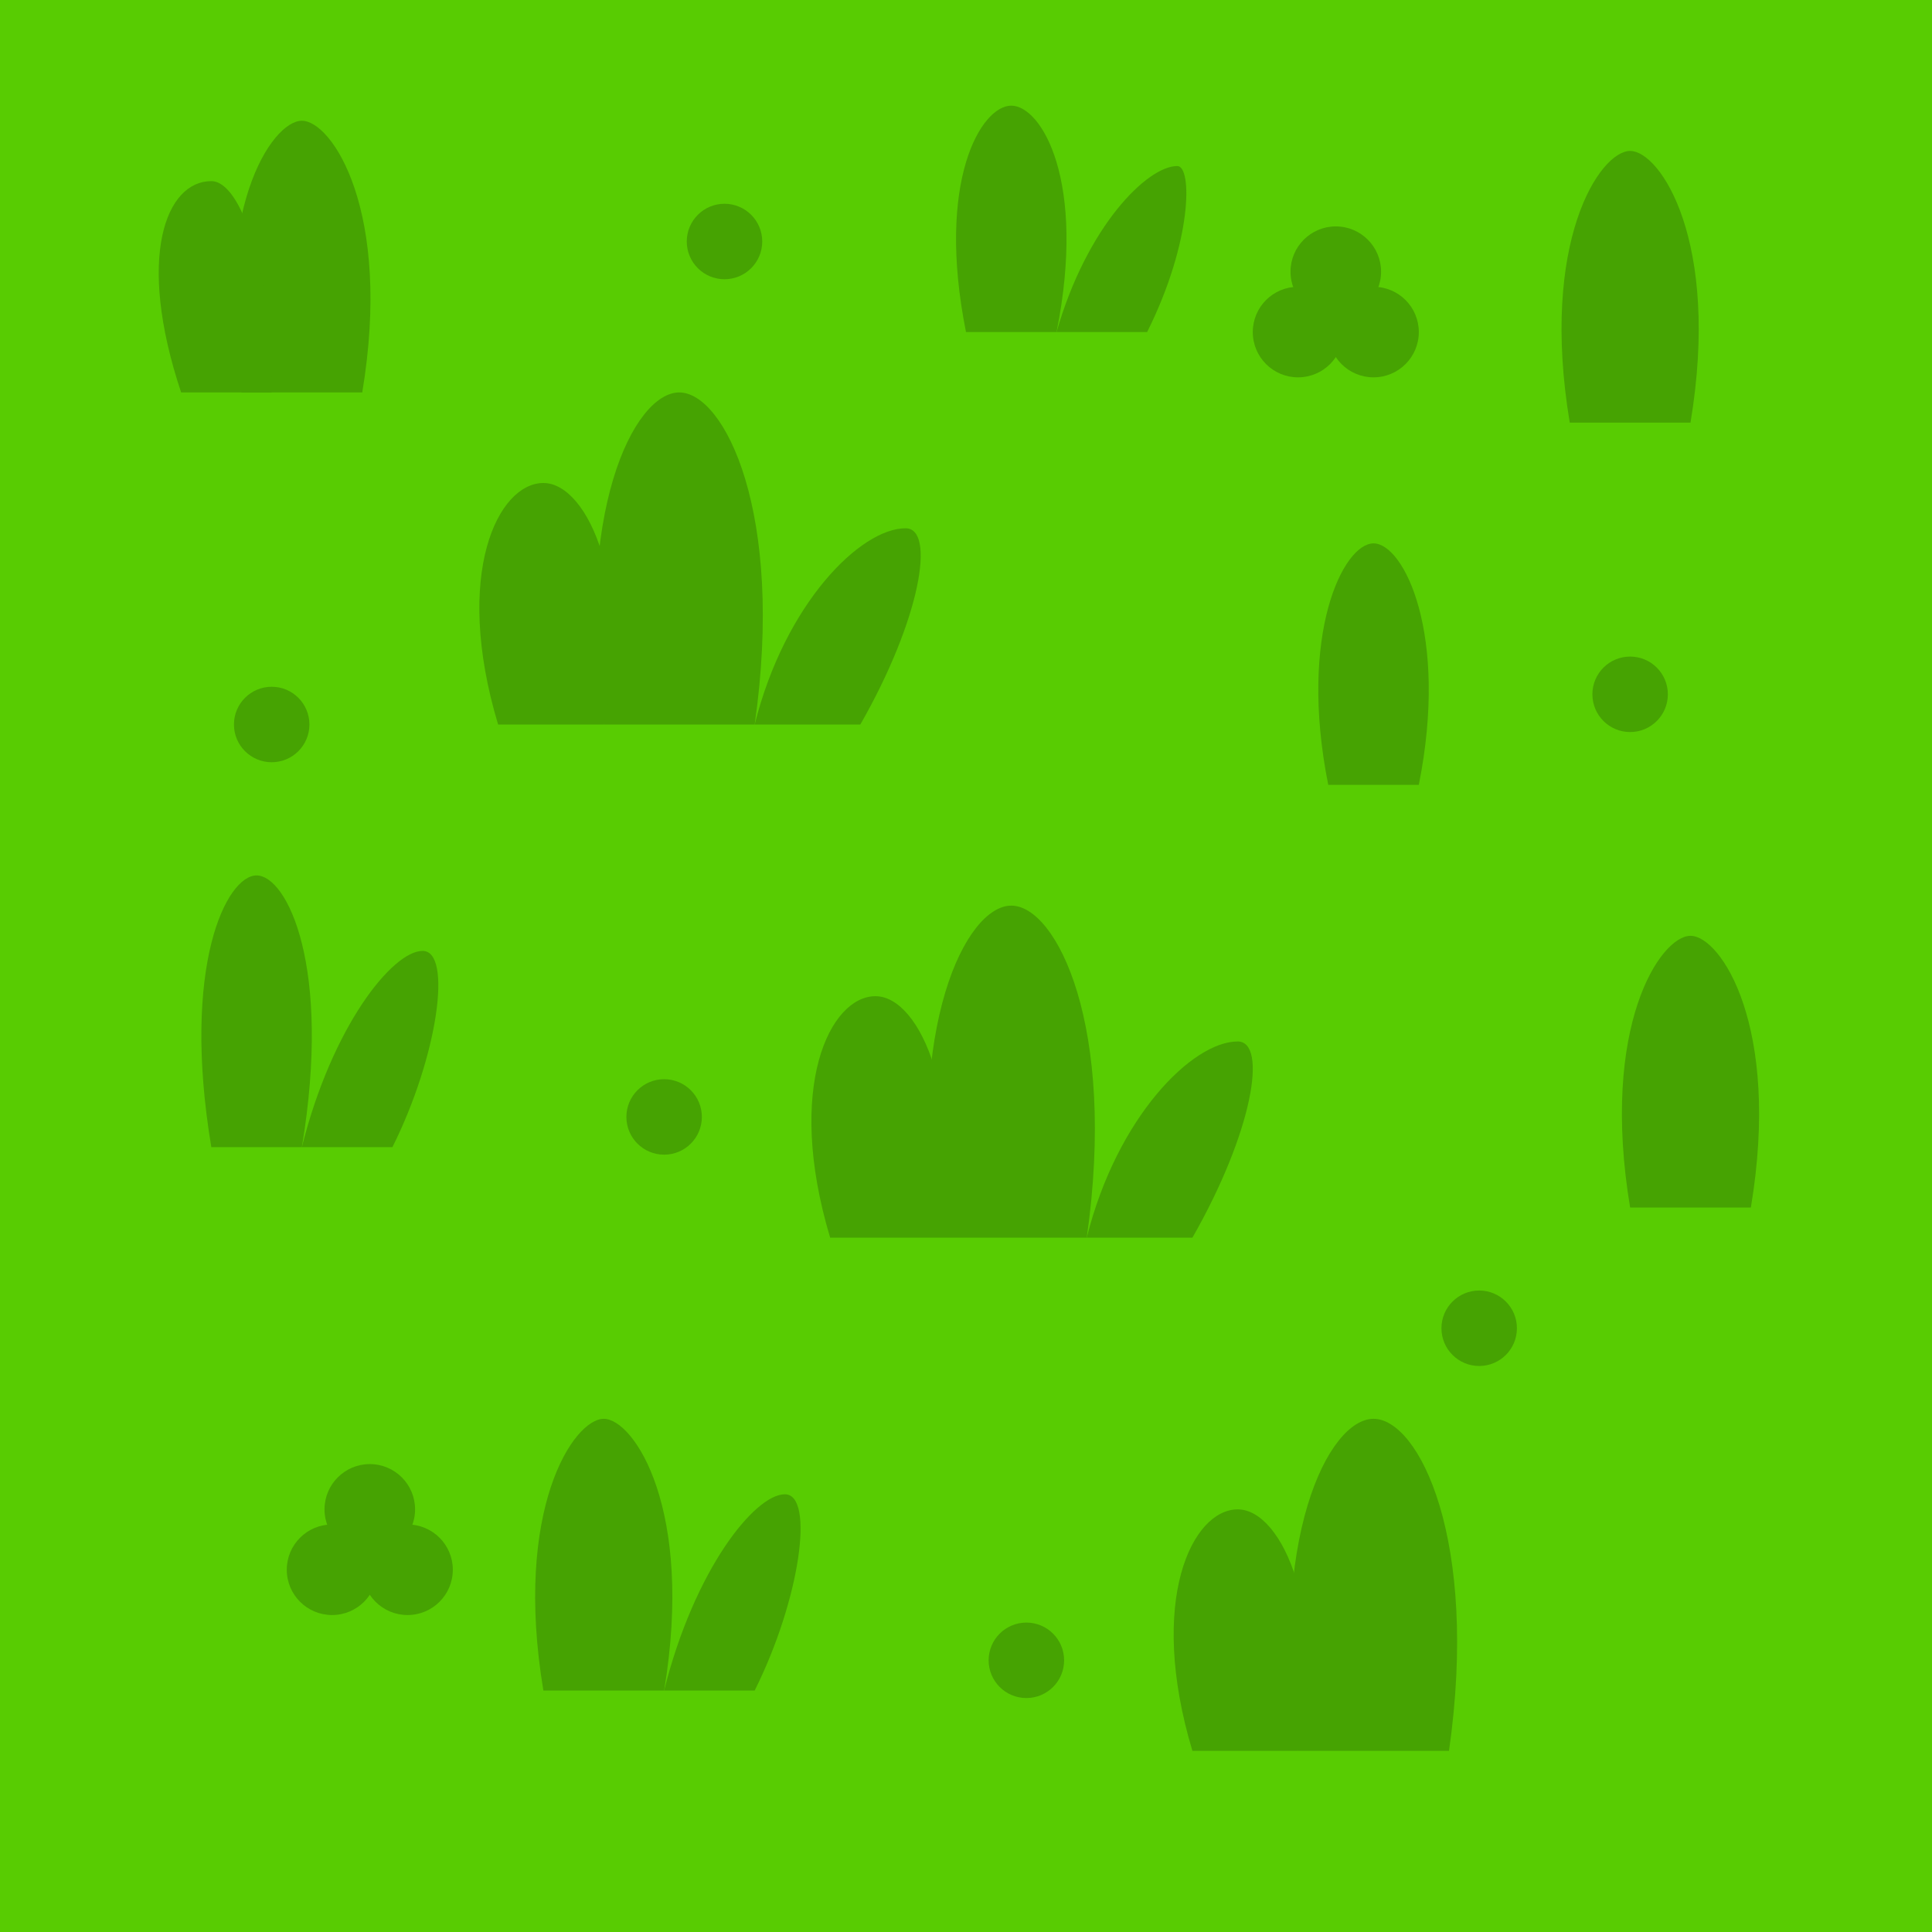
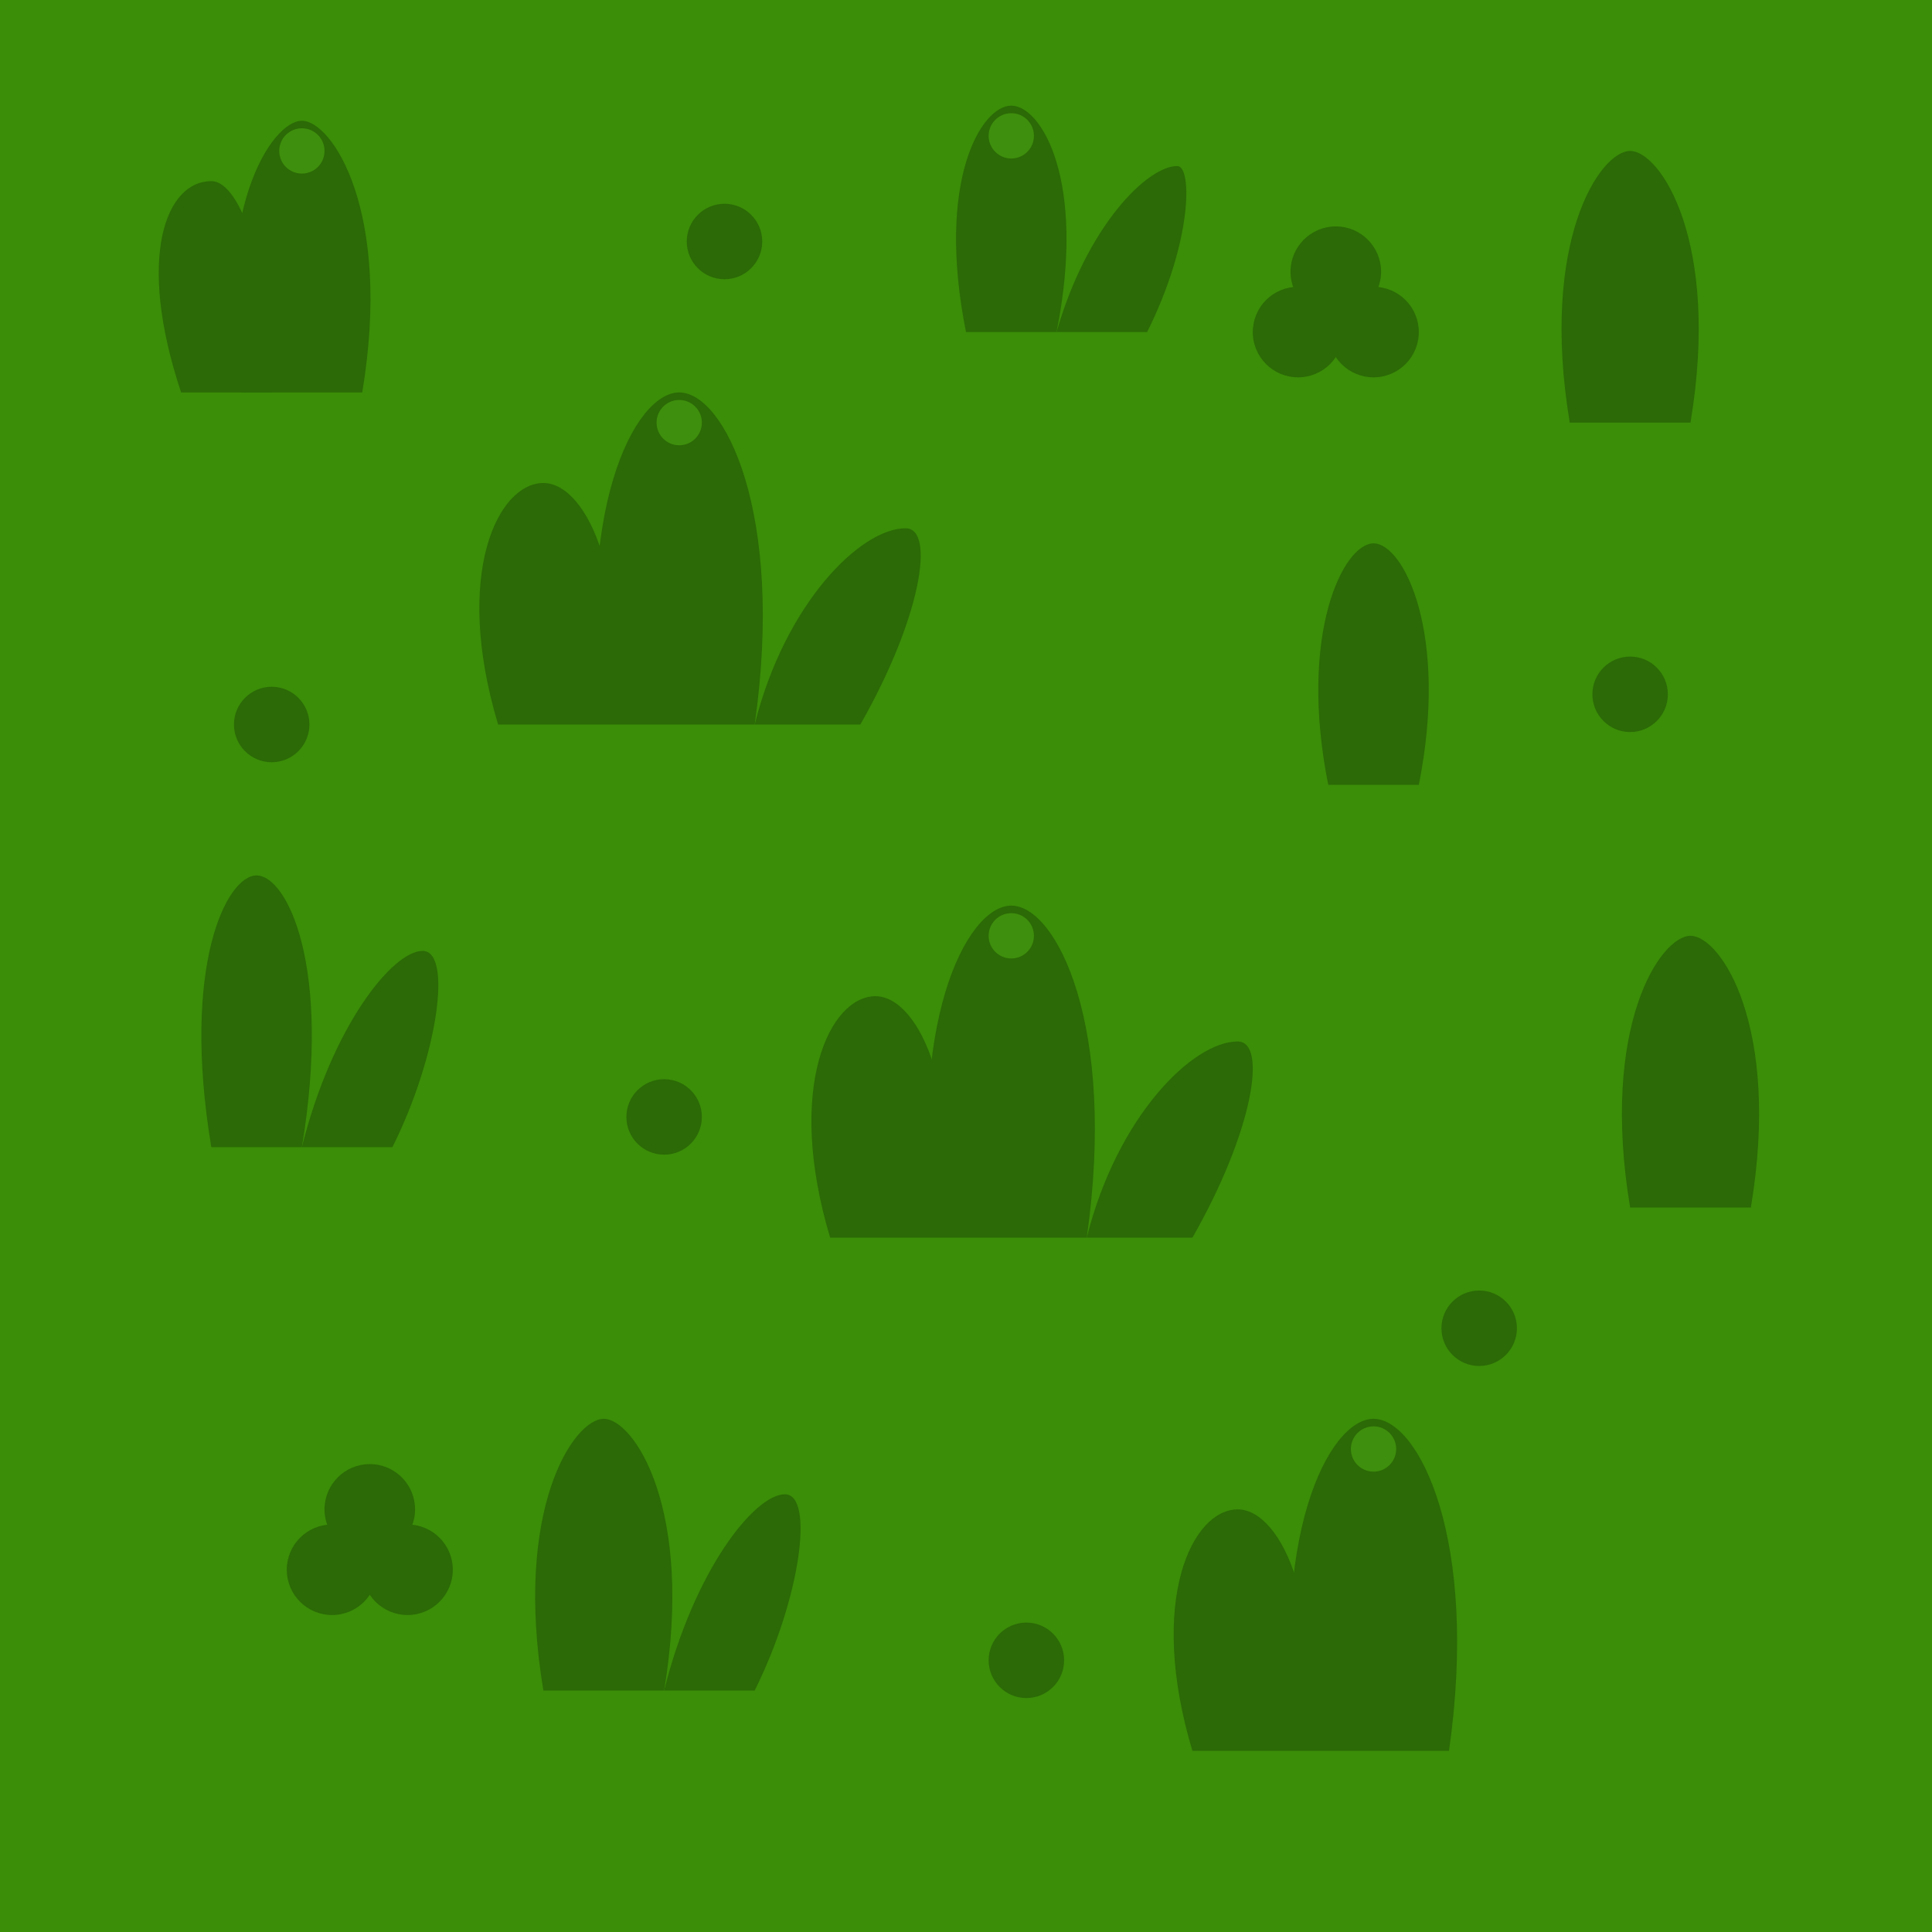
<svg xmlns="http://www.w3.org/2000/svg" viewBox="0 0 128 128" width="128" height="128">
-   <rect width="128" height="128" fill="#58CC02" />
-   <g fill="#46A302">
+   <rect width="128" height="128" fill="#3B8E08" />
+   <g fill="#2B6A06">
    <path d="M 16 26 C 14 14 18 8 20 8 C 22 8 26 14 24 26 Z" />
    <path d="M 12 26 C 9 17 11 12 14 12 C 16 12 18 18 18 26 Z" />
    <path d="M 64 22 C 62 12 65 7 67 7 C 69 7 72 12 70 22 Z" />
    <path d="M 70 22 C 72 15 76 11 78 11 C 79 11 79 16 76 22 Z" />
    <path d="M 104 28 C 102 16 106 10 108 10 C 110 10 114 16 112 28 Z" />
    <path d="M 40 48 C 38 34 42 26 45 26 C 48 26 52 34 50 48 Z" />
    <path d="M 33 48 C 30 38 33 32 36 32 C 39 32 42 39 40 48 Z" />
    <path d="M 50 48 C 52 40 57 35 60 35 C 62 35 61 41 57 48 Z" />
    <path d="M 88 52 C 86 42 89 36 91 36 C 93 36 96 42 94 52 Z" />
    <path d="M 14 76 C 12 64 15 58 17 58 C 19 58 22 64 20 76 Z" />
    <path d="M 20 76 C 22 68 26 63 28 63 C 30 63 29 70 26 76 Z" />
    <path d="M 62 82 C 60 68 64 60 67 60 C 70 60 74 68 72 82 Z" />
    <path d="M 55 82 C 52 72 55 66 58 66 C 61 66 64 73 62 82 Z" />
    <path d="M 72 82 C 74 74 79 69 82 69 C 84 69 83 75 79 82 Z" />
    <path d="M 108 80 C 106 68 110 62 112 62 C 114 62 118 68 116 80 Z" />
    <path d="M 36 112 C 34 100 38 94 40 94 C 42 94 46 100 44 112 Z" />
    <path d="M 44 112 C 46 104 50 99 52 99 C 54 99 53 106 50 112 Z" />
    <path d="M 86 116 C 84 102 88 94 91 94 C 94 94 98 102 96 116 Z" />
    <path d="M 79 116 C 76 106 79 100 82 100 C 85 100 88 107 86 116 Z" />
  </g>
-   <g fill="#46A302">
+   <g fill="#2B6A06">
    <circle cx="86" cy="22" r="3" />
    <circle cx="91" cy="22" r="3" />
    <circle cx="88.5" cy="18" r="3" />
    <circle cx="22" cy="104" r="3" />
    <circle cx="27" cy="104" r="3" />
    <circle cx="24.5" cy="100" r="3" />
    <circle cx="48" cy="16" r="2.5" />
    <circle cx="108" cy="46" r="2.5" />
    <circle cx="18" cy="48" r="2.5" />
    <circle cx="44" cy="74" r="2.5" />
    <circle cx="98" cy="88" r="2.5" />
    <circle cx="68" cy="110" r="2.5" />
  </g>
+   <g fill="#4BA912" opacity="0.6">
+     <circle cx="20" cy="10" r="1.5" />
+     <circle cx="67" cy="9" r="1.5" />
+     <circle cx="45" cy="28" r="1.5" />
+     <circle cx="67" cy="62" r="1.5" />
+     <circle cx="91" cy="96" r="1.5" />
+   </g>
</svg>
